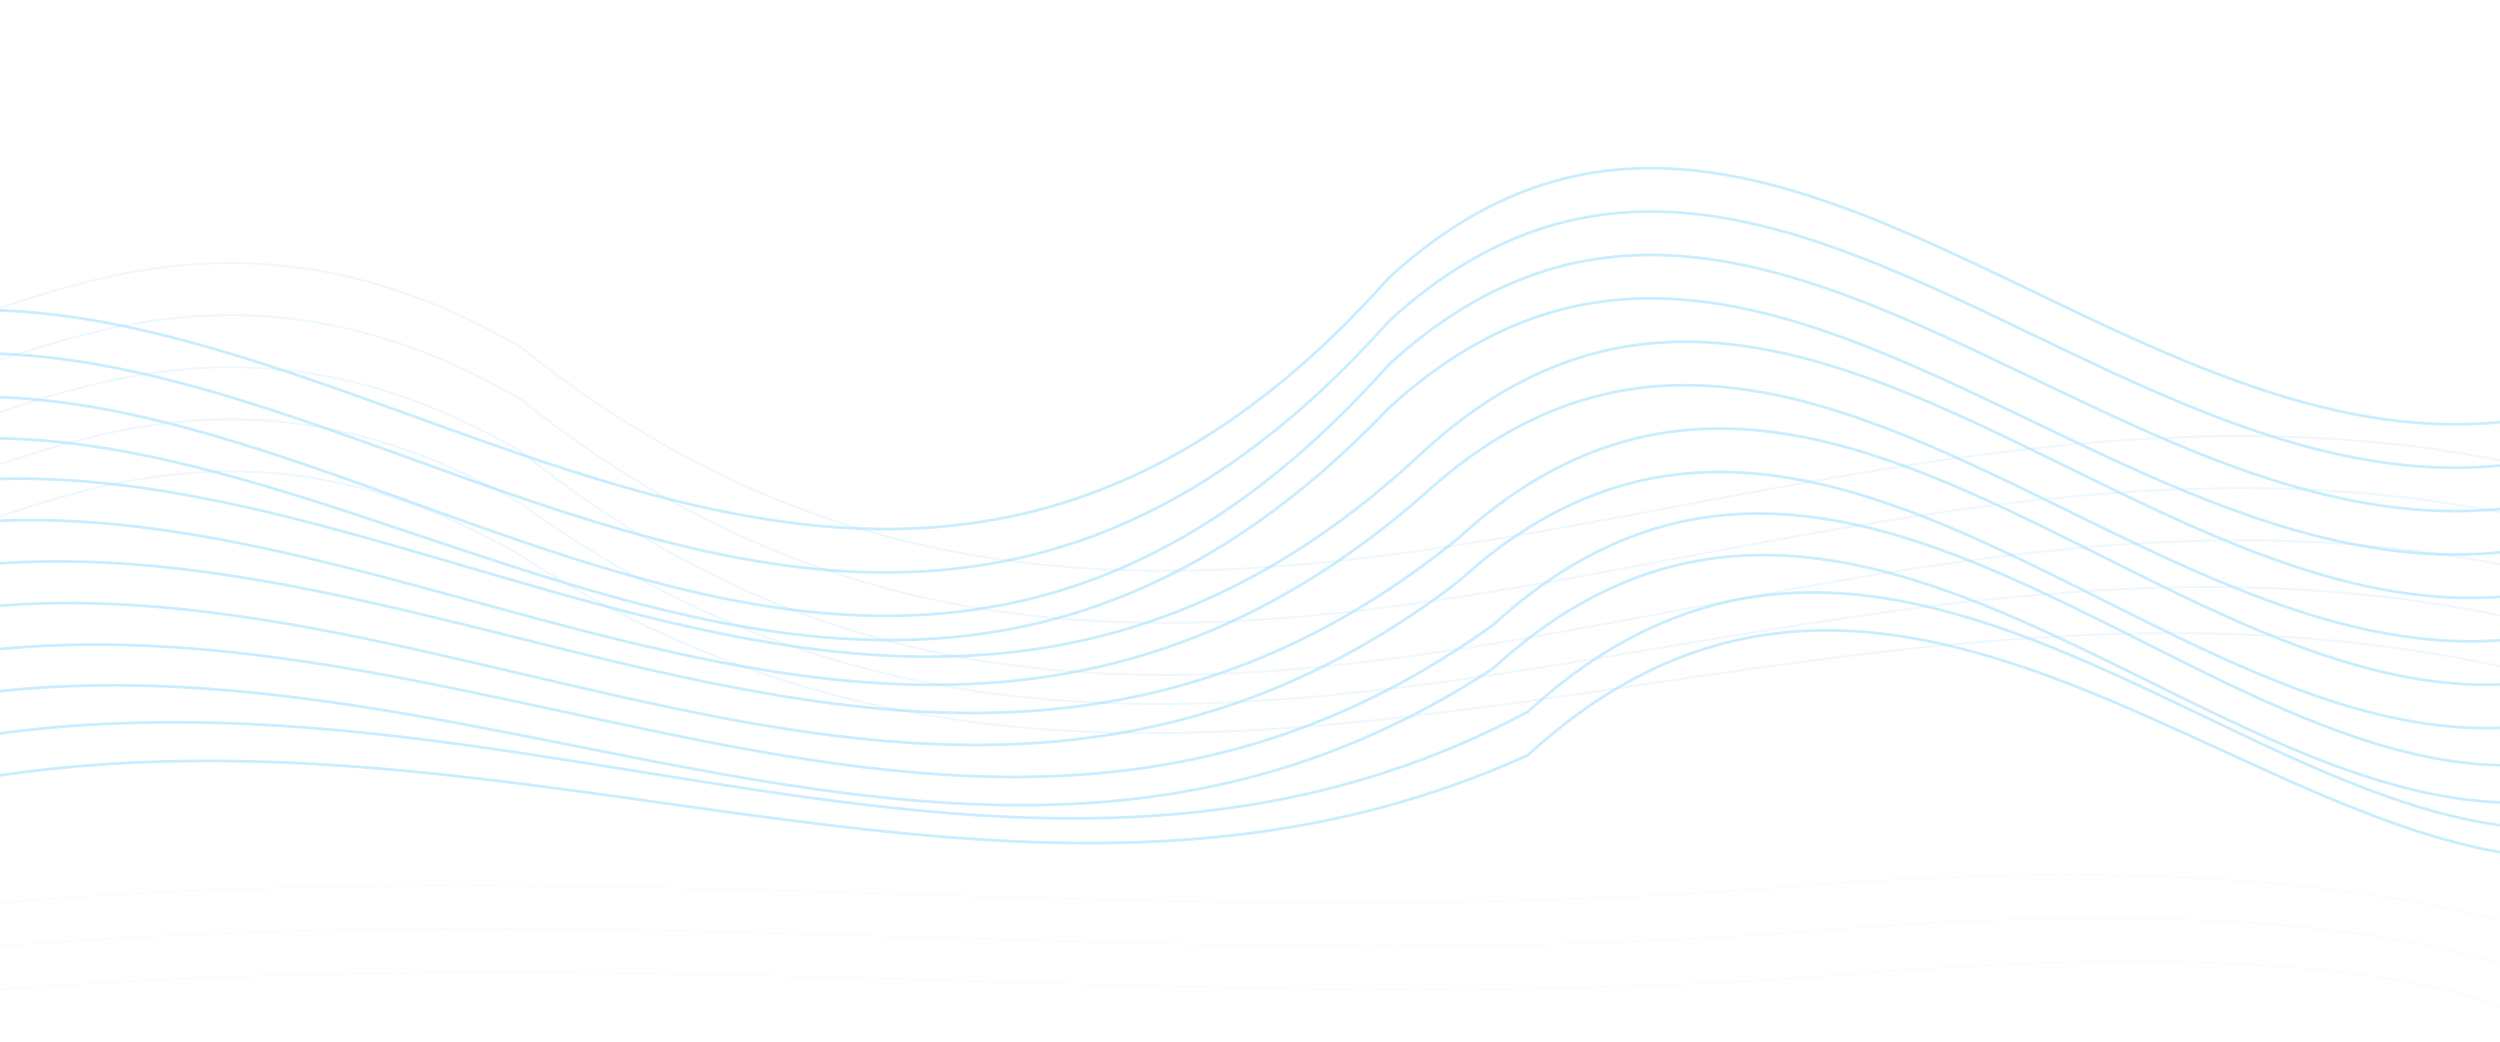
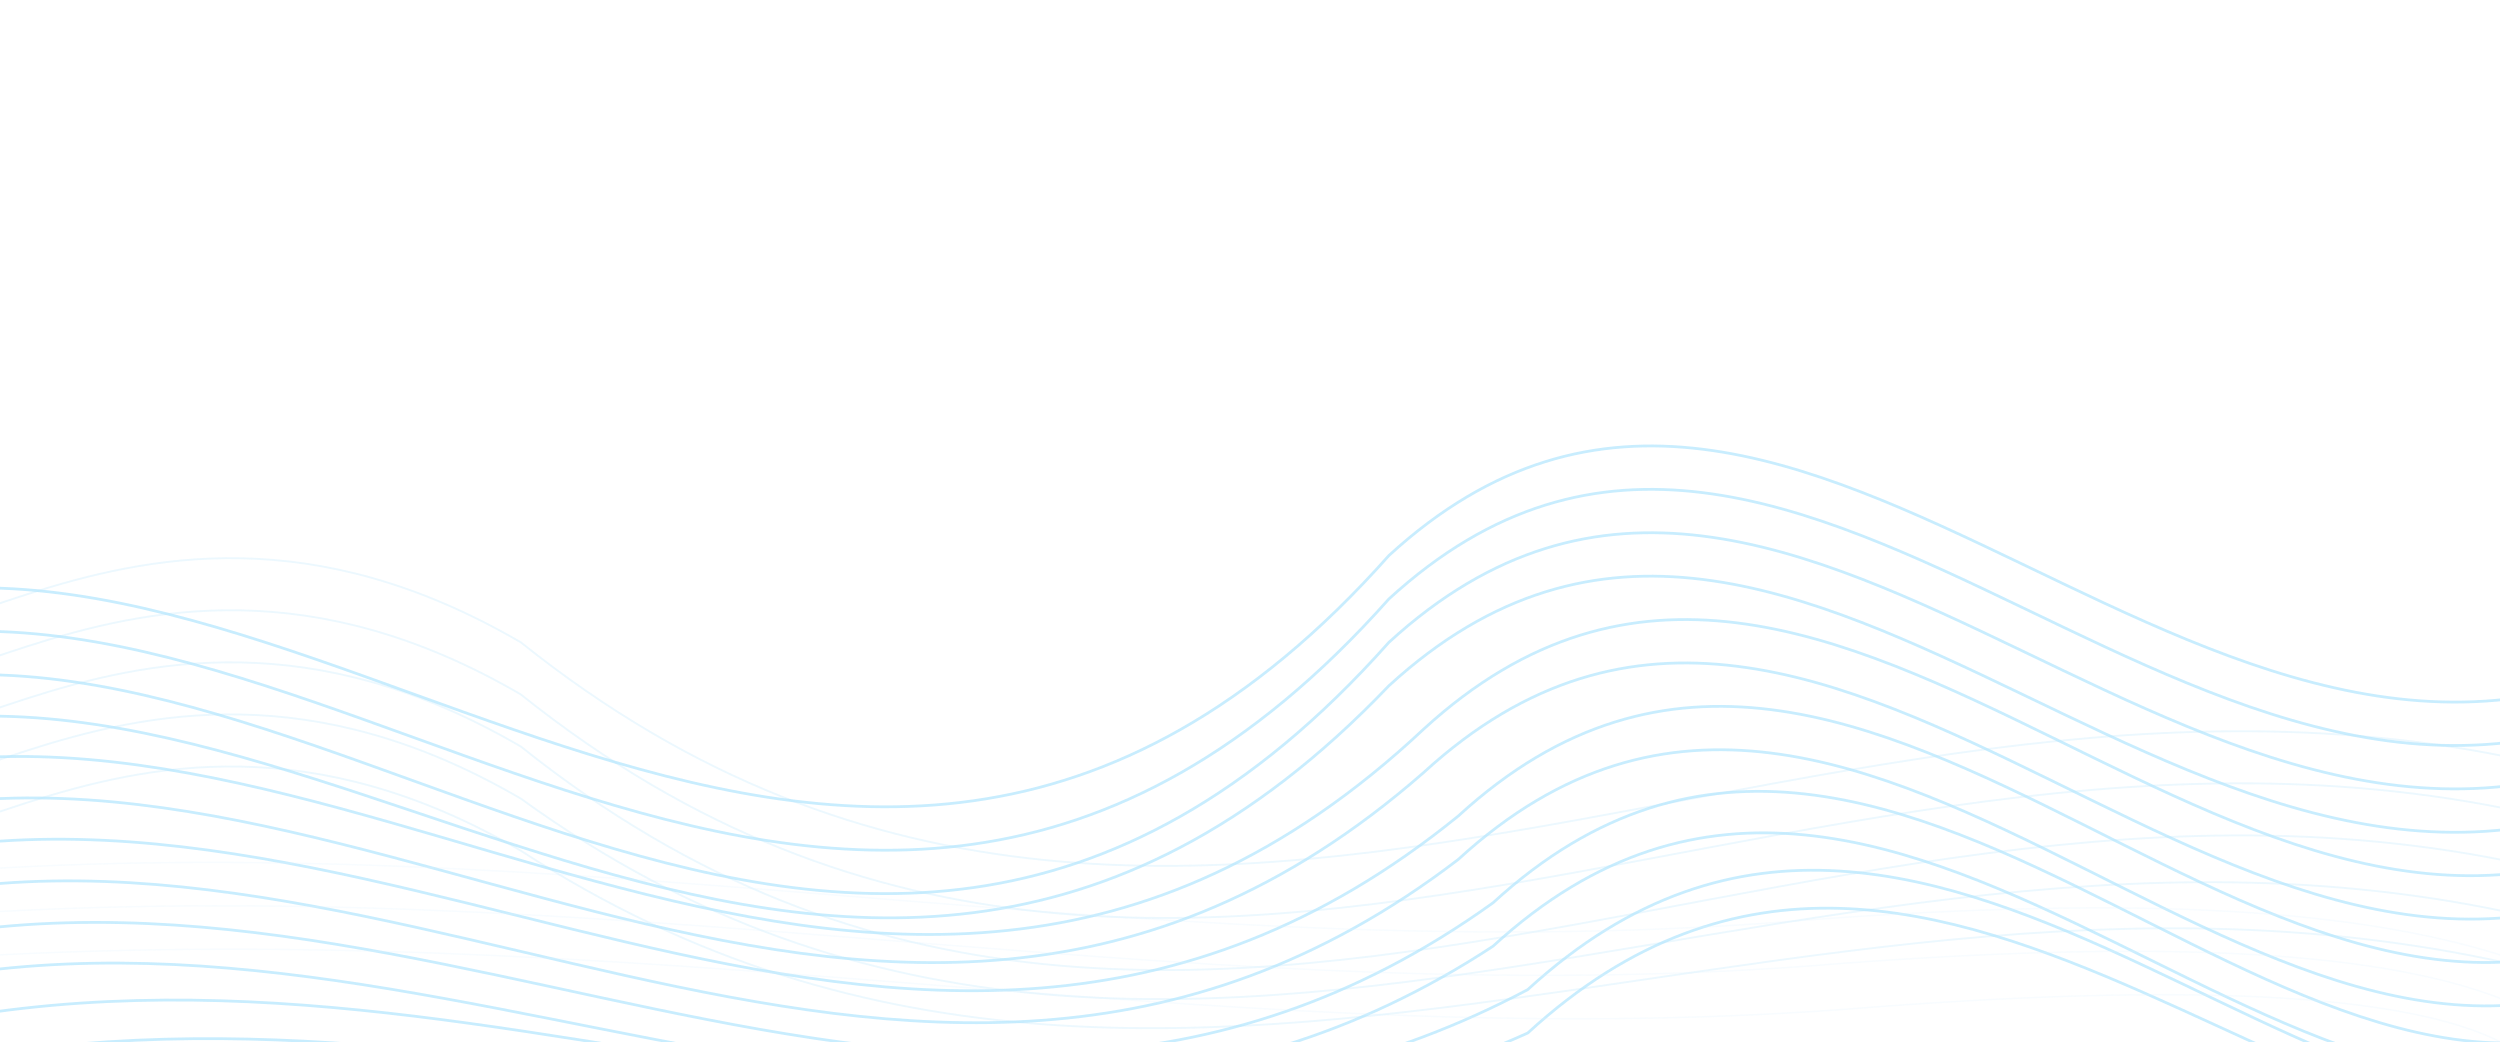
<svg xmlns="http://www.w3.org/2000/svg" width="1440" height="600" viewBox="0 0 1440 600" fill="none">
  <g stroke="#7DD3FC" stroke-width="1.6" stroke-linecap="round" opacity="0.42">
-     <path d="M-120 200 C160 80 480 520 800 160 C1040 -60 1280 380 1560 200" />
-     <path d="M-120 225 C160 105 480 545 800 185 C1040 -35 1280 405 1560 225" />
-     <path d="M-120 250 C160 130 480 570 800 210 C1040 -10 1280 430 1560 250" />
-     <path d="M-120 275 C160 155 480 570 800 235 C1040  15 1280 455 1560 275" />
-     <path d="M-120 300 C180 180 500 560 820 260 C1060  40 1300 480 1560 300" />
-     <path d="M-120 325 C180 205 500 565 820 285 C1060  65 1300 505 1560 325" />
-     <path d="M-120 350 C200 230 520 570 840 310 C1080  90 1320 530 1560 350" />
-     <path d="M-120 375 C200 255 520 580 840 335 C1080 115 1320 555 1560 375" />
-     <path d="M-120 400 C220 280 540 590 860 360 C1100 140 1340 570 1560 400" />
-     <path d="M-120 425 C220 305 540 595 860 385 C1100 165 1340 585 1560 425" />
-     <path d="M-120 450 C240 330 560 580 880 410 C1120 190 1360 580 1560 450" />
-     <path d="M-120 475 C240 355 560 580 880 435 C1120 215 1360 580 1560 475" />
+     <path d="M-120 360 C160 240 480 680 800 320 C1040 100 1280 540 1560 360" />
+     <path d="M-120 385 C160 265 480 705 800 345 C1040 125 1280 565 1560 385" />
+     <path d="M-120 410 C160 290 480 730 800 370 C1040 150 1280 590 1560 410" />
+     <path d="M-120 435 C160 315 480 730 800 395 C1040 175 1280 615 1560 435" />
+     <path d="M-120 460 C180 340 500 720 820 420 C1060 200 1300 640 1560 460" />
+     <path d="M-120 485 C180 365 500 725 820 445 C1060 225 1300 665 1560 485" />
+     <path d="M-120 510 C200 390 520 730 840 470 C1080 250 1320 690 1560 510" />
+     <path d="M-120 535 C200 415 520 740 840 495 C1080 275 1320 715 1560 535" />
+     <path d="M-120 560 C220 440 540 750 860 520 C1100 300 1340 730 1560 560" />
+     <path d="M-120 585 C220 465 540 755 860 545 C1100 325 1340 745 1560 585" />
+     <path d="M-120 610 C240 490 560 740 880 570 C1120 350 1360 740 1560 610" />
+     <path d="M-120 635 C240 515 560 740 880 595 C1120 375 1360 740 1560 635" />
  </g>
  <g stroke="#BAE6FD" stroke-width="1.1" stroke-linecap="round" opacity="0.28">
-     <path d="M1560 300 C1100 120 700 520 300 200 C60  60 -80 280 -120 160" />
-     <path d="M1560 330 C1100 150 700 550 300 230 C60  90 -80 310 -120 190" />
-     <path d="M1560 360 C1100 180 700 580 300 260 C60 120 -80 340 -120 220" />
-     <path d="M1560 390 C1100 210 700 580 300 290 C60 150 -80 370 -120 250" />
-     <path d="M1560 420 C1100 240 700 580 300 320 C60 180 -80 400 -120 280" />
+     <path d="M1560 470 C1100 290 700 690 300 370 C60 230 -80 450 -120 330" />
+     <path d="M1560 500 C1100 320 700 720 300 400 C60 260 -80 480 -120 360" />
+     <path d="M1560 530 C1100 350 700 750 300 430 C60 290 -80 510 -120 390" />
+     <path d="M1560 560 C1100 380 700 750 300 460 C60 320 -80 540 -120 420" />
+     <path d="M1560 590 C1100 410 700 750 300 490 C60 350 -80 570 -120 450" />
  </g>
  <g stroke="#E0F2FE" stroke-width="0.9" stroke-linecap="round" opacity="0.22">
-     <path d="M0 520 C360 490 680 540 1040 510 C1240 495 1360 510 1440 530" />
-     <path d="M0 545 C380 515 700 565 1060 535 C1260 520 1375 535 1440 555" />
-     <path d="M0 570 C400 540 720 590 1080 560 C1280 545 1390 560 1440 580" />
+     <path d="M0 500 C360 480 680 560 1040 530 C1240 515 1360 525 1440 550" />
+     <path d="M0 525 C380 505 700 585 1060 555 C1260 540 1375 550 1440 575" />
+     <path d="M0 550 C400 530 720 610 1080 580 C1280 565 1390 575 1440 600" />
  </g>
</svg>
